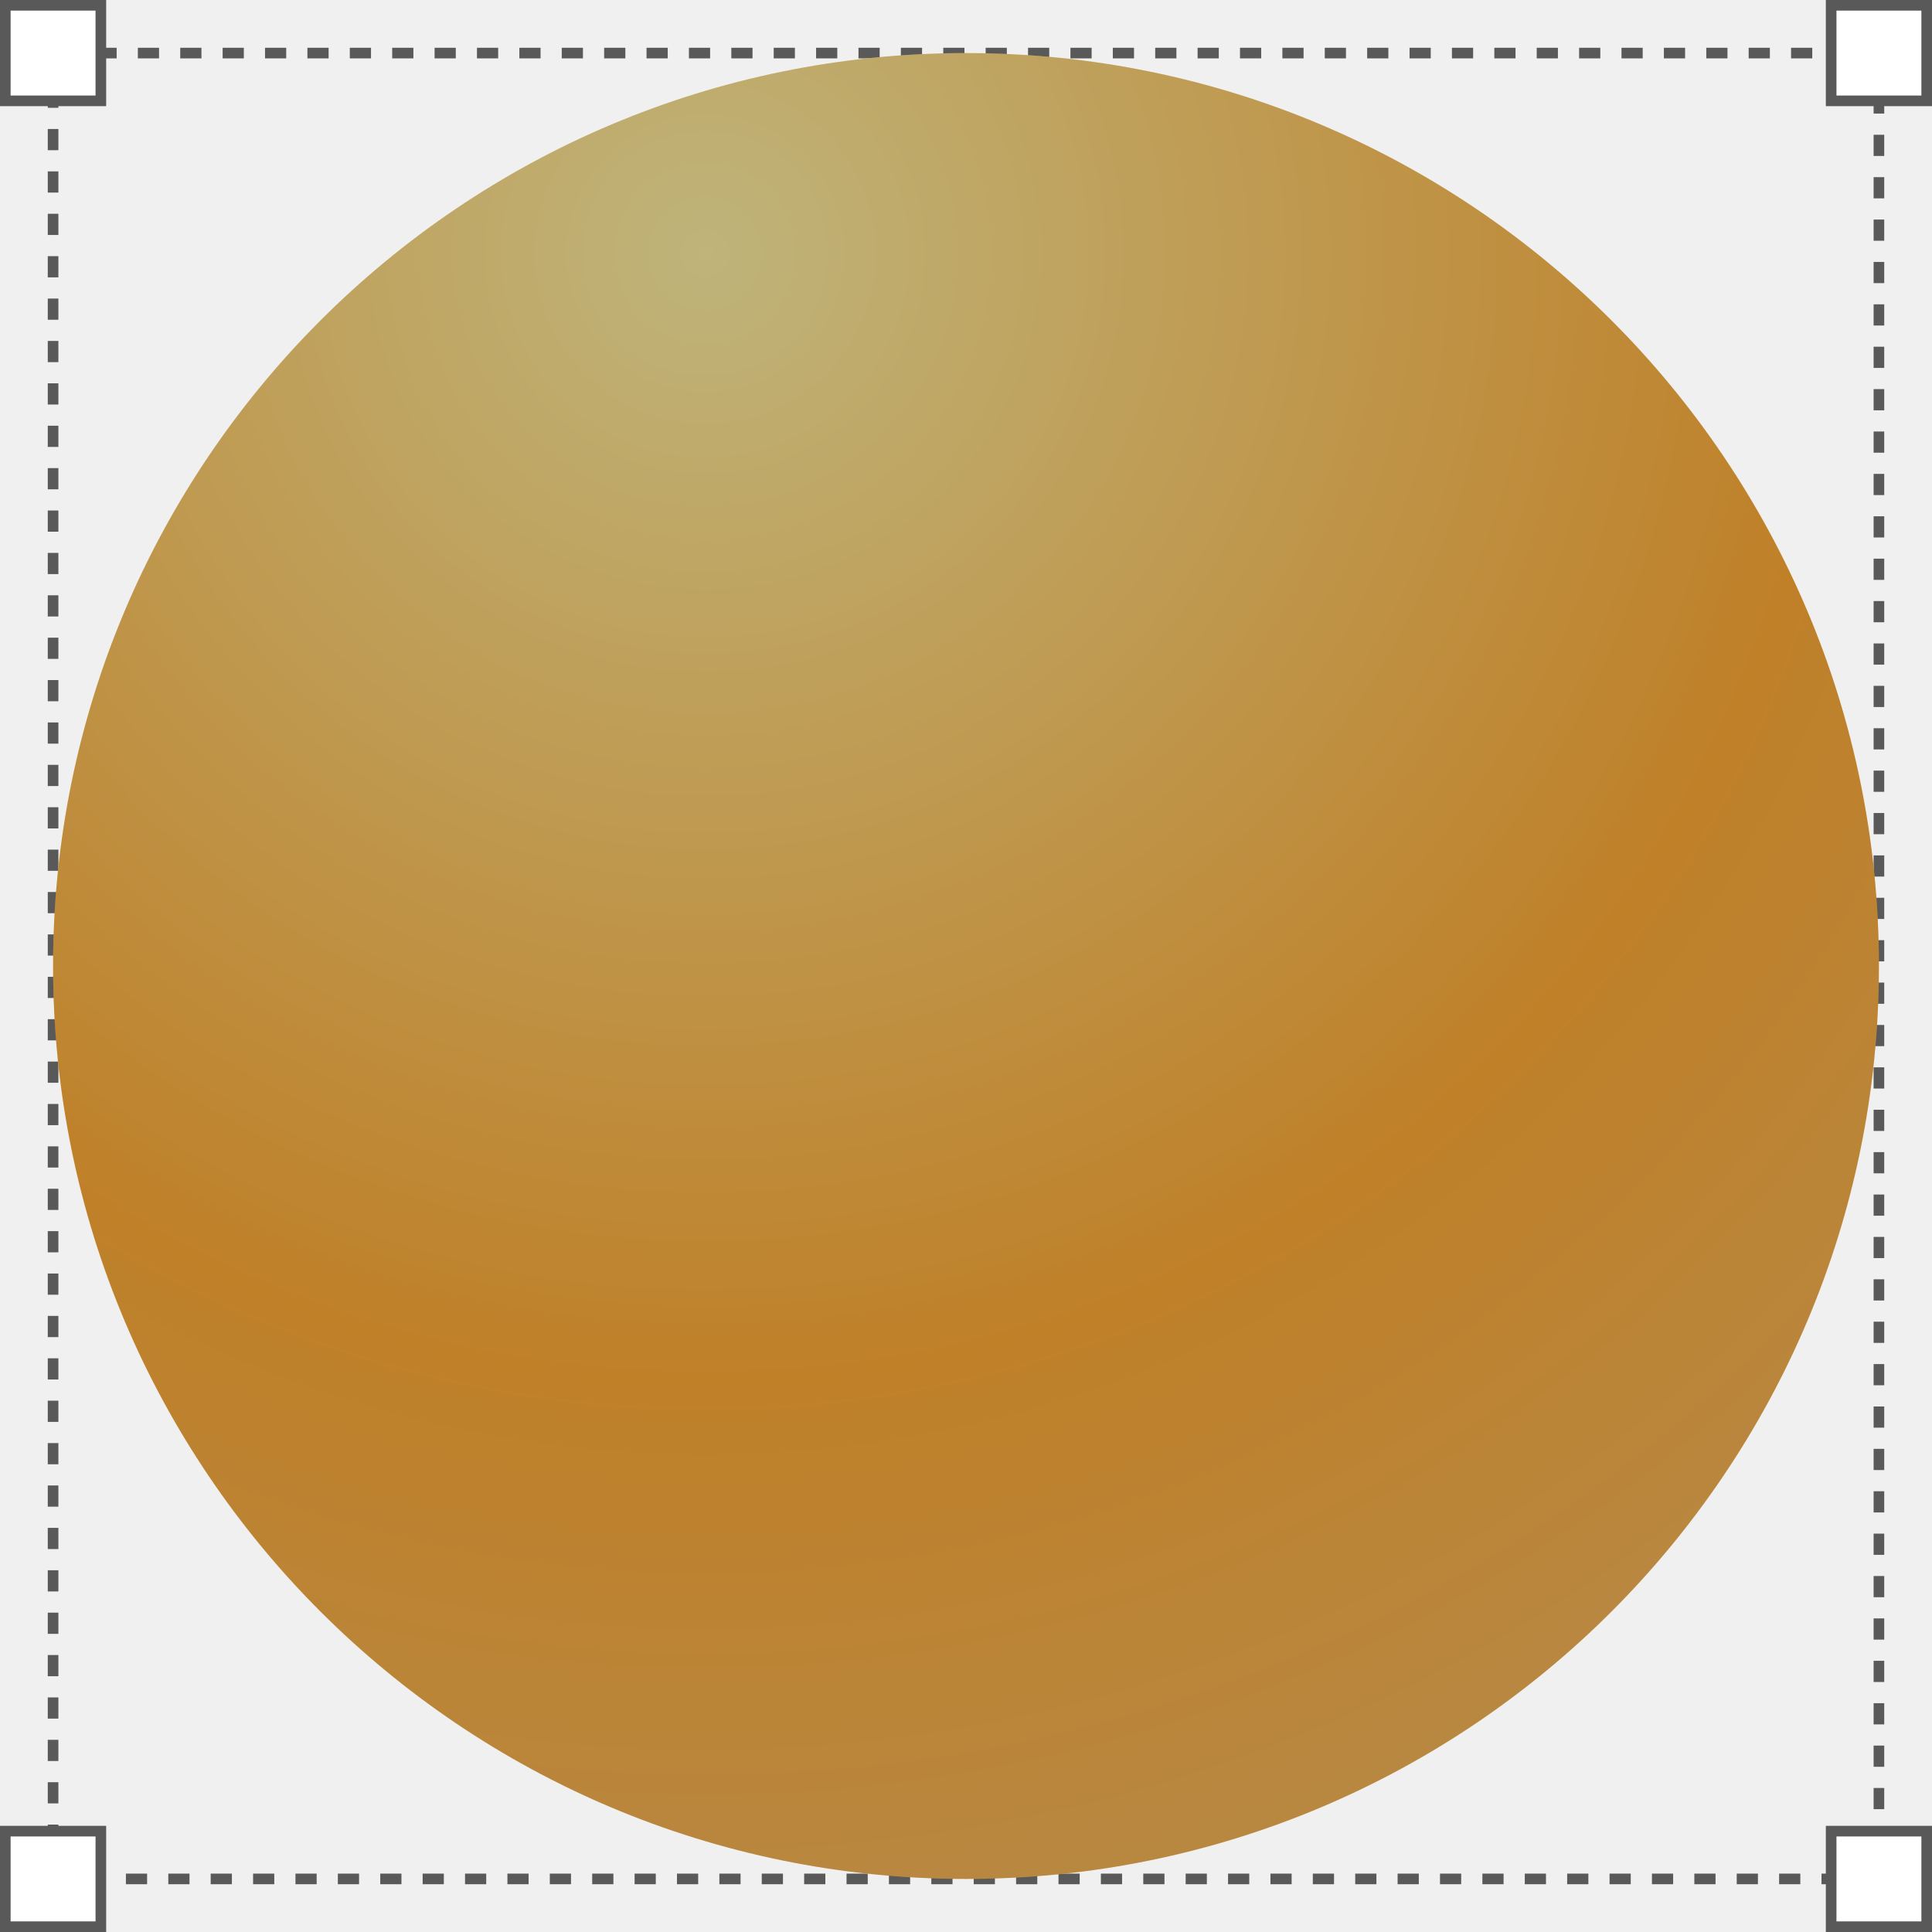
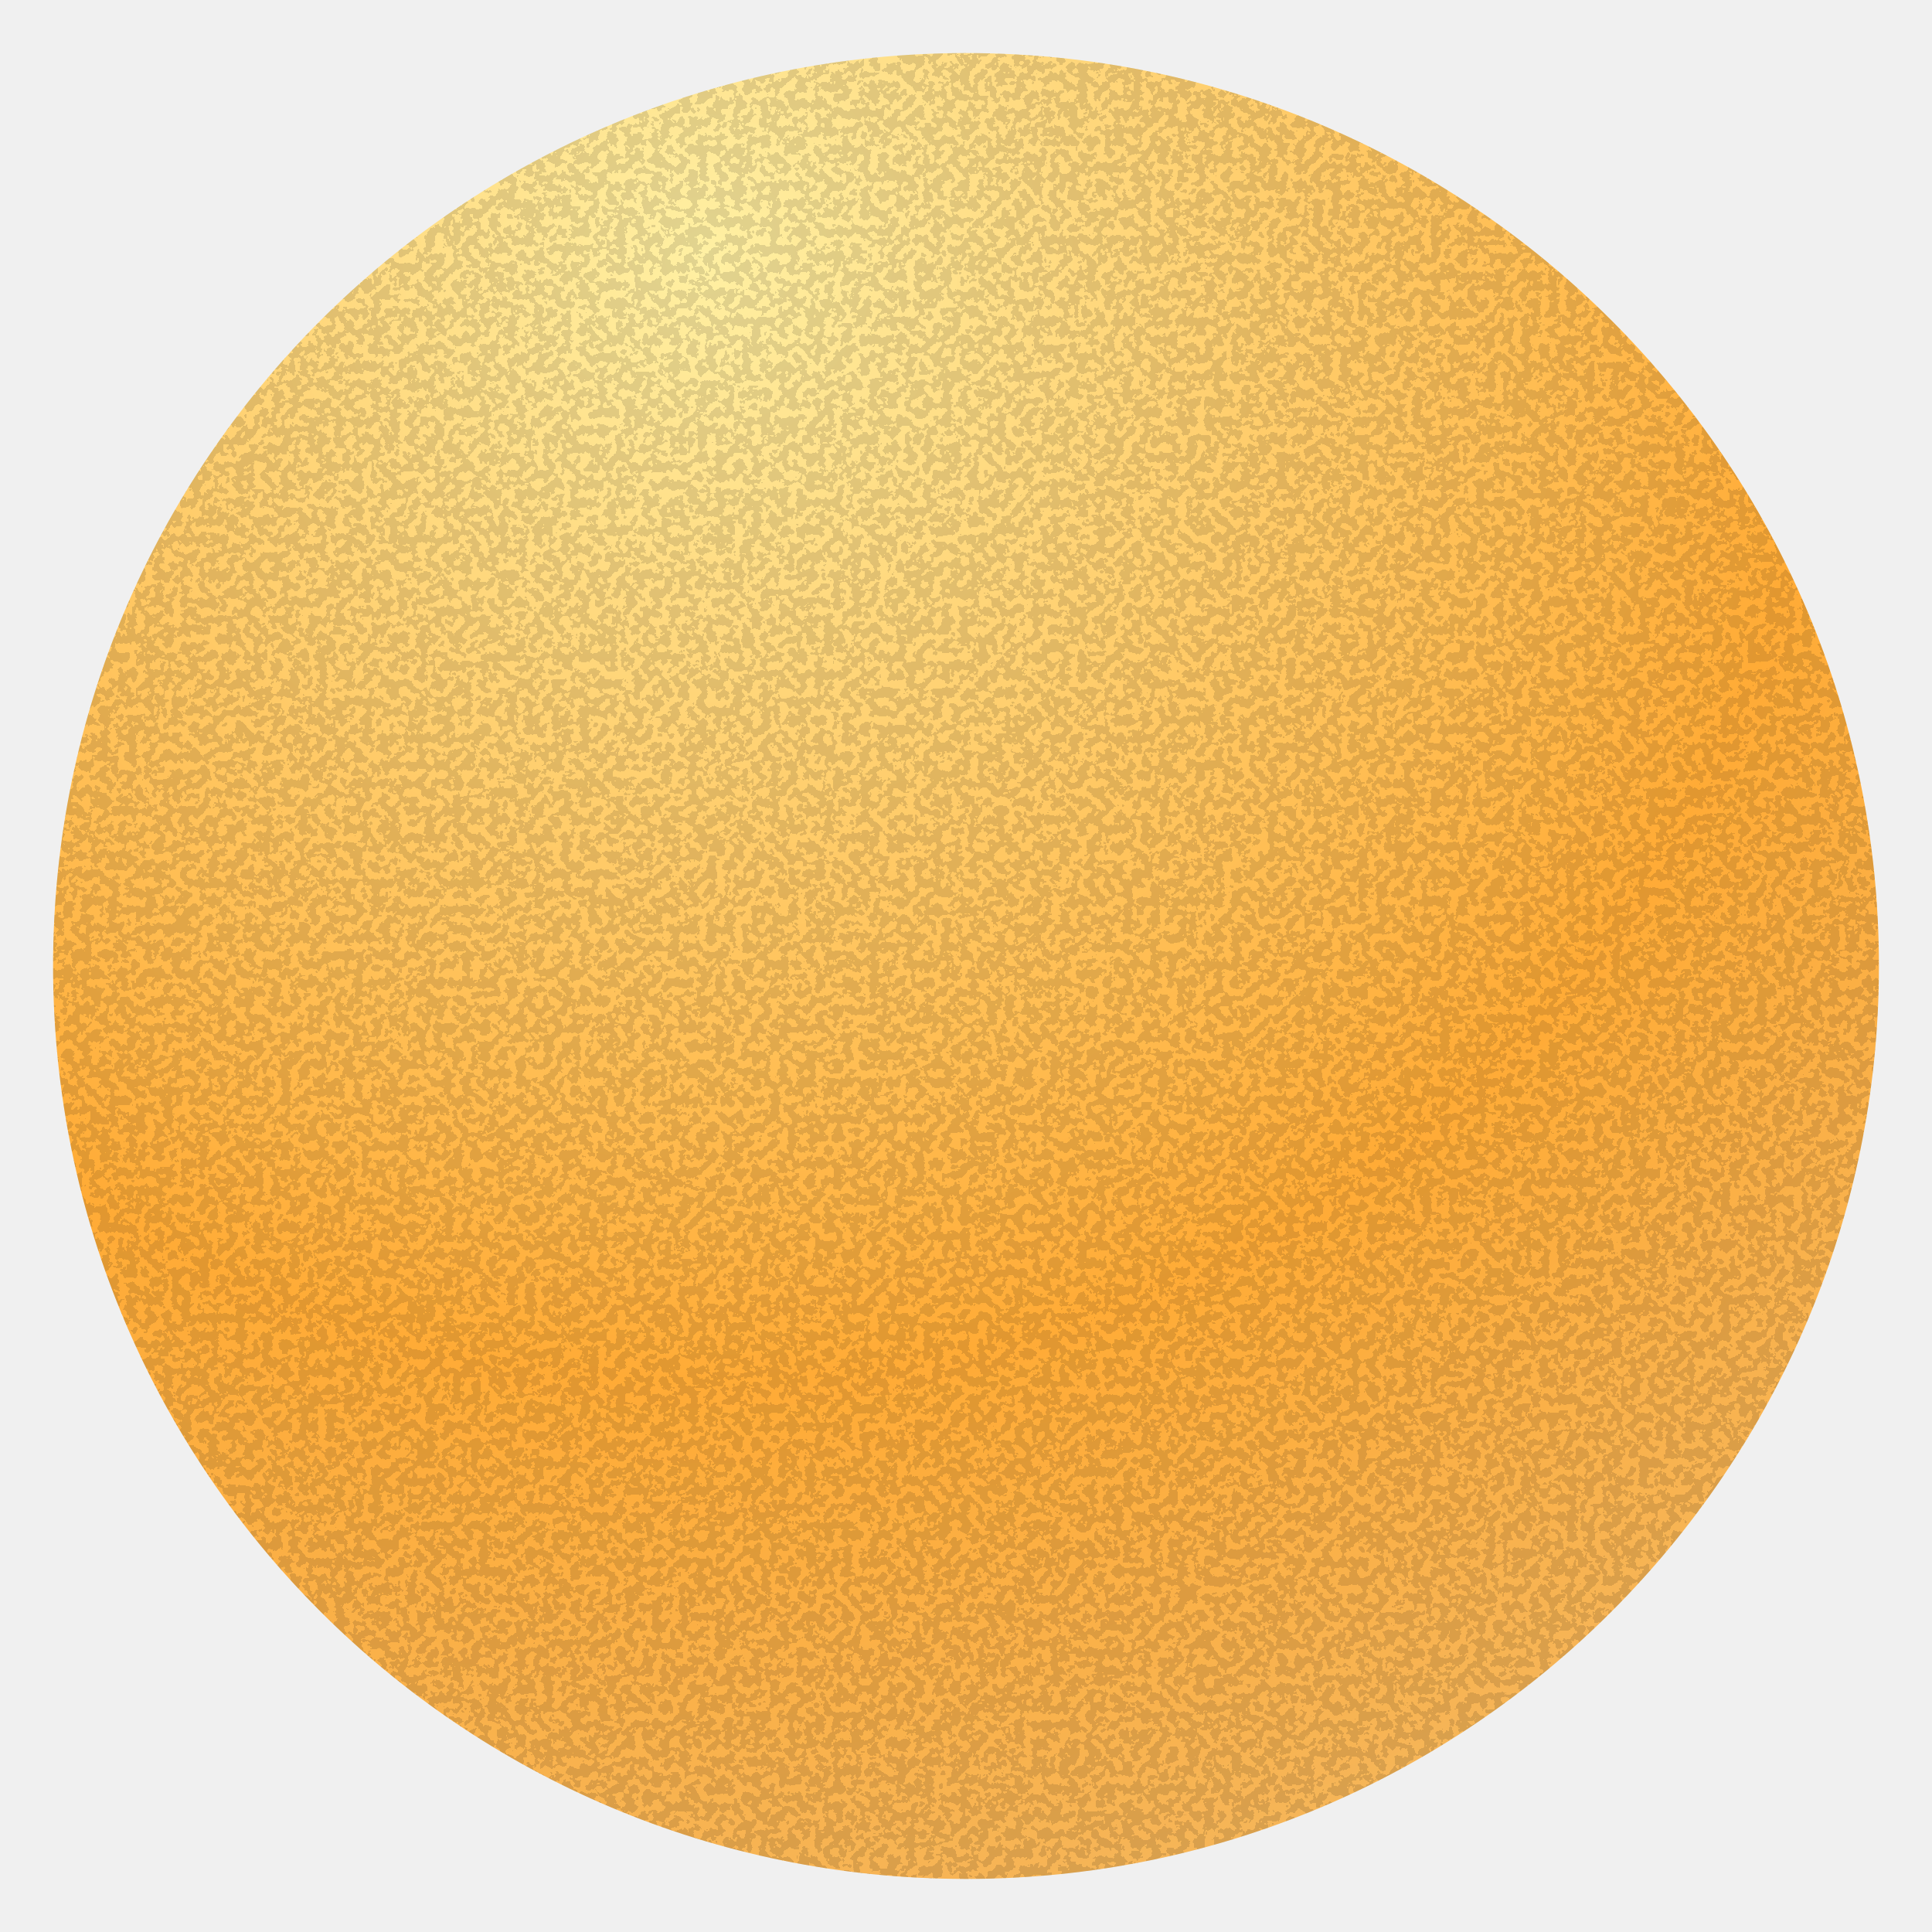
<svg xmlns="http://www.w3.org/2000/svg" width="237" height="237" viewBox="0 0 237 237" fill="none">
-   <rect x="6.511" y="6.511" width="223.978" height="223.978" stroke="#595959" stroke-width="1.302" stroke-dasharray="2.6 2.6" />
-   <g filter="url(#filter0_n_387_44884)">
-     <circle cx="118.5" cy="118.5" r="111.989" fill="url(#paint0_radial_387_44884)" />
+   <g filter="url(#ballNoise)">
+     <circle cx="118.5" cy="118.5" r="111.989" fill="url(#ballGrad)" />
  </g>
-   <rect x="0.651" y="0.651" width="11.72" height="11.72" fill="white" stroke="#595959" stroke-width="1.302" />
-   <rect x="224.629" y="0.651" width="11.72" height="11.72" fill="white" stroke="#595959" stroke-width="1.302" />
-   <rect x="224.629" y="224.629" width="11.72" height="11.72" fill="white" stroke="#595959" stroke-width="1.302" />
-   <rect x="0.651" y="224.629" width="11.72" height="11.72" fill="white" stroke="#595959" stroke-width="1.302" />
  <defs>
-     <filter id="filter0_n_387_44884" x="6.511" y="6.511" width="223.978" height="223.978" filterUnits="userSpaceOnUse" color-interpolation-filters="sRGB">
+     <filter id="ballNoise" x="6.51" y="6.51" width="223.978" height="223.978" filterUnits="userSpaceOnUse" color-interpolation-filters="sRGB">
      <feFlood flood-opacity="0" result="BackgroundImageFix" />
      <feBlend mode="normal" in="SourceGraphic" in2="BackgroundImageFix" result="shape" />
-       <feTurbulence type="fractalNoise" baseFrequency="inf inf" stitchTiles="stitch" numOctaves="3" result="noise" seed="9224" />
+       <feTurbulence type="fractalNoise" baseFrequency="0.9 0.9" stitchTiles="stitch" numOctaves="3" result="noise" />
      <feColorMatrix in="noise" type="luminanceToAlpha" result="alphaNoise" />
      <feComponentTransfer in="alphaNoise" result="coloredNoise1">
        <feFuncA type="discrete" tableValues="1 1 1 1 1 1 1 1 1 1 1 1 1 1 1 1 1 1 1 1 1 1 1 1 1 1 1 1 1 1 1 1 1 1 1 1 1 1 1 1 1 1 1 1 1 1 1 1 1 1 1 0 0 0 0 0 0 0 0 0 0 0 0 0 0 0 0 0 0 0 0 0 0 0 0 0 0 0 0 0 0 0 0 0 0 0 0 0 0 0 0 0 0 0 0 0 0 0 0 0 " />
      </feComponentTransfer>
      <feComposite operator="in" in2="shape" in="coloredNoise1" result="noise1Clipped" />
-       <feFlood flood-color="rgba(0, 0, 0, 0.25)" result="color1Flood" />
+       <feFlood flood-color="rgba(0,0,0,0.12)" result="color1Flood" />
      <feComposite operator="in" in2="noise1Clipped" in="color1Flood" result="color1" />
-       <feMerge result="effect1_noise_387_44884">
+       <feMerge result="effect1_noise">
        <feMergeNode in="shape" />
        <feMergeNode in="color1" />
      </feMerge>
    </filter>
-     <radialGradient id="paint0_radial_387_44884" cx="0" cy="0" r="1" gradientUnits="userSpaceOnUse" gradientTransform="translate(85.417 30.447) rotate(71.7637) scale(239.174)">
+     <radialGradient id="ballGrad" cx="0" cy="0" r="1" gradientUnits="userSpaceOnUse" gradientTransform="translate(85.417 30.447) rotate(71.7637) scale(239.174)">
      <stop stop-color="#FFF0A3" />
      <stop offset="0.584" stop-color="#FFAB36" />
      <stop offset="0.899" stop-color="#F5B65B" />
    </radialGradient>
  </defs>
</svg>
